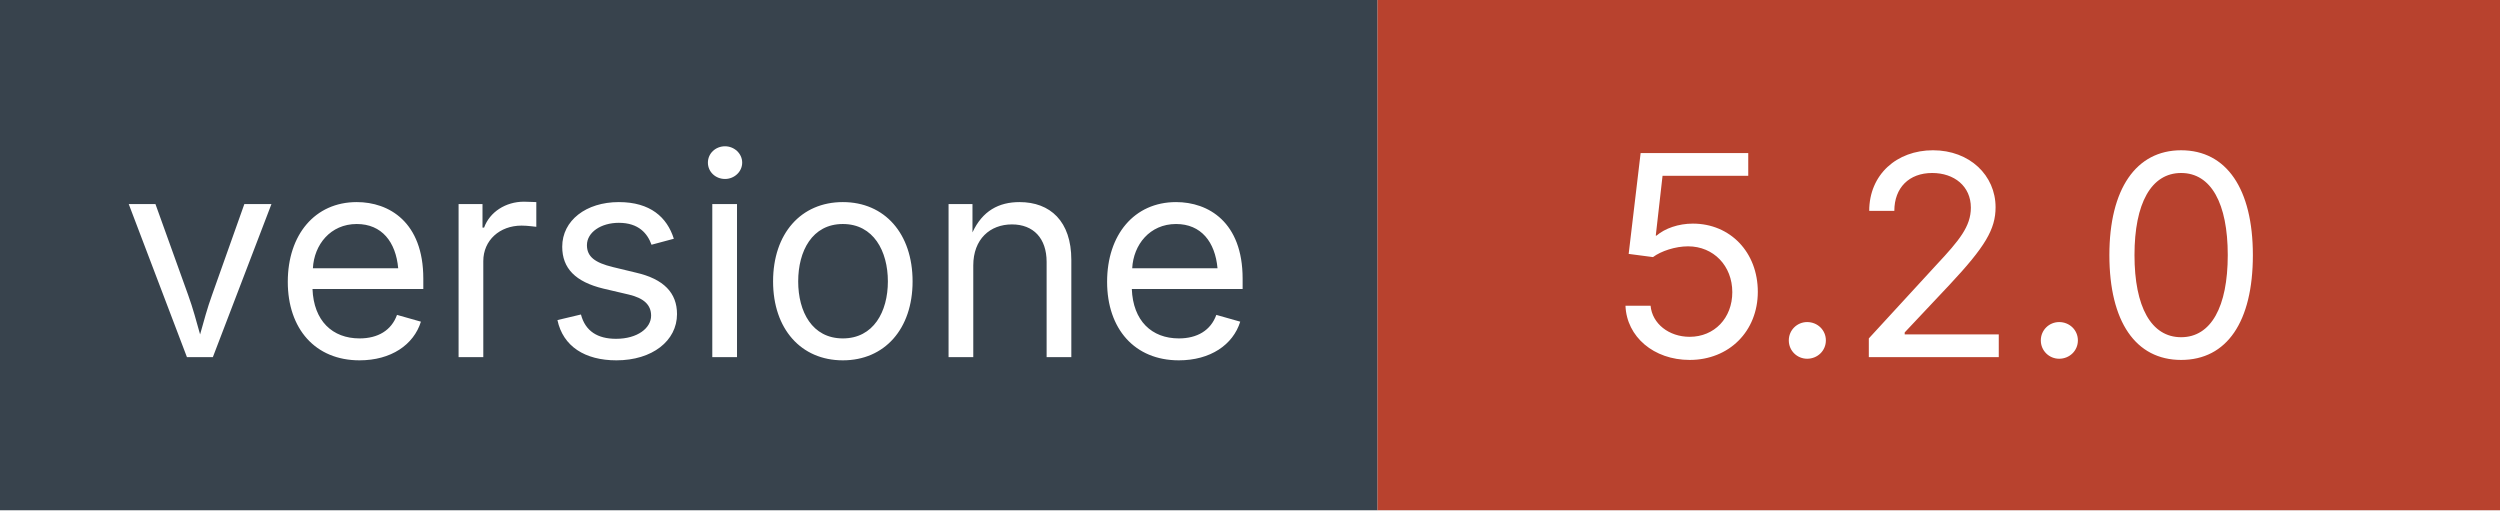
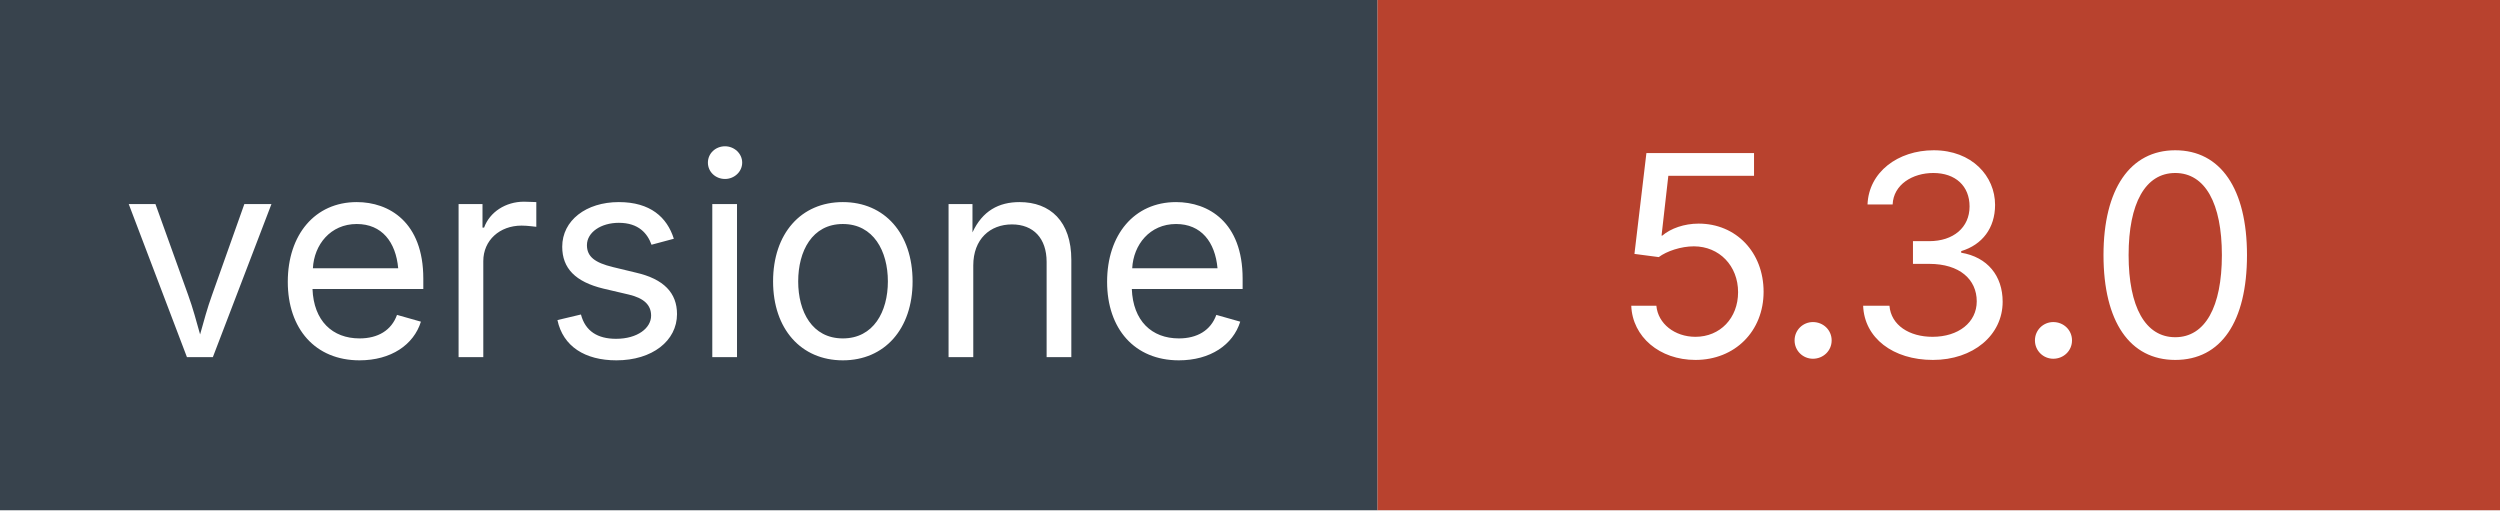
- <svg xmlns="http://www.w3.org/2000/svg" width="98" height="20" viewBox="0 0 98 20" role="img" aria-label="versione: 5.2.0">
+ <svg xmlns="http://www.w3.org/2000/svg" width="98" height="20" viewBox="0 0 98 20" role="img" aria-label="versione: 5.3.0">
  <rect width="54" height="20" fill="#38434d" />
  <rect x="54" width="44" height="20" fill="#b8422e" />
  <g fill="#fff" font-family="system-ui, -apple-system, Segoe UI, sans-serif" font-size="11" text-anchor="middle">
    <text x="27" y="14">versione</text>
-     <text x="76" y="14">5.2.0</text>
+     <text x="76" y="14">5.3.0</text>
  </g>
</svg>
